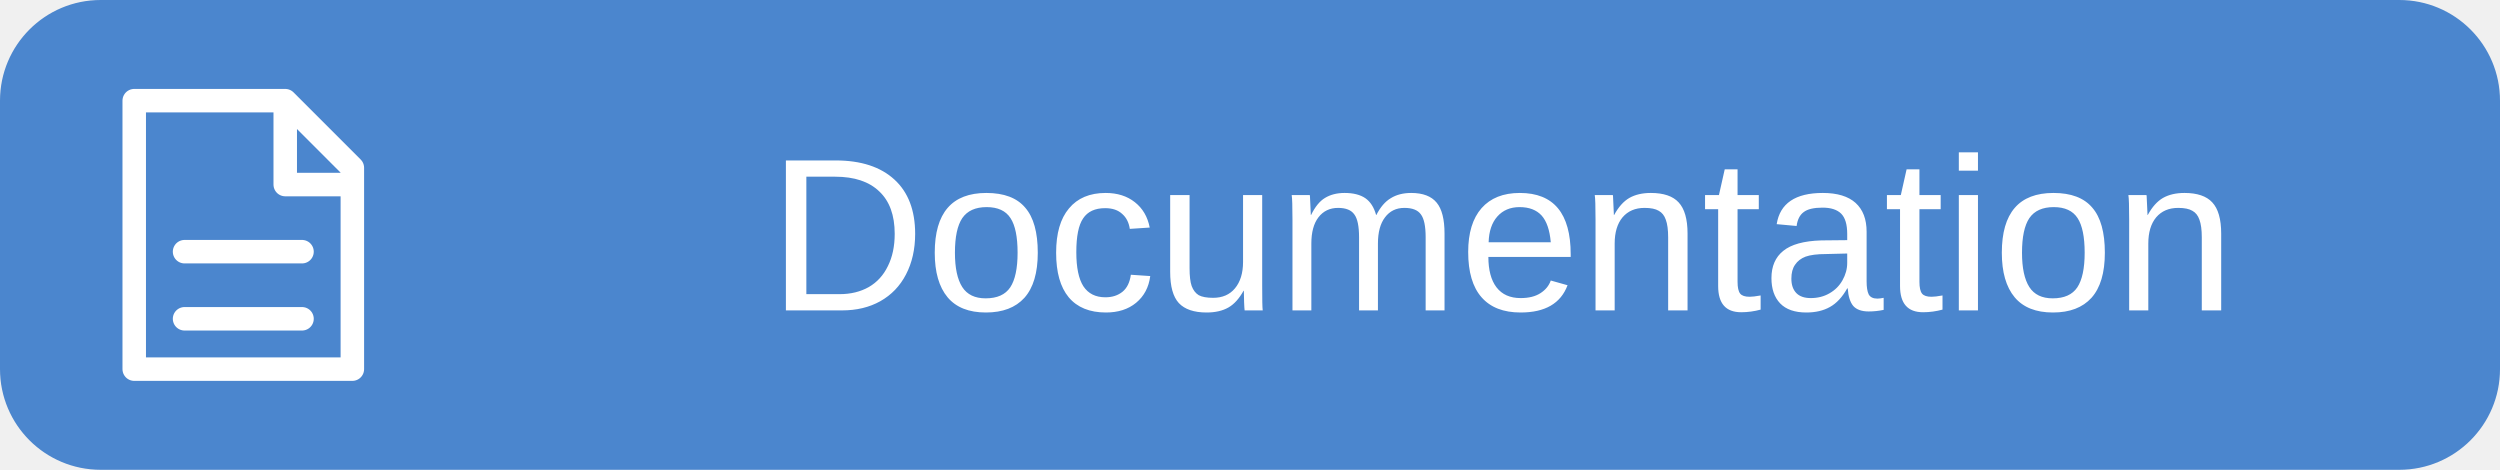
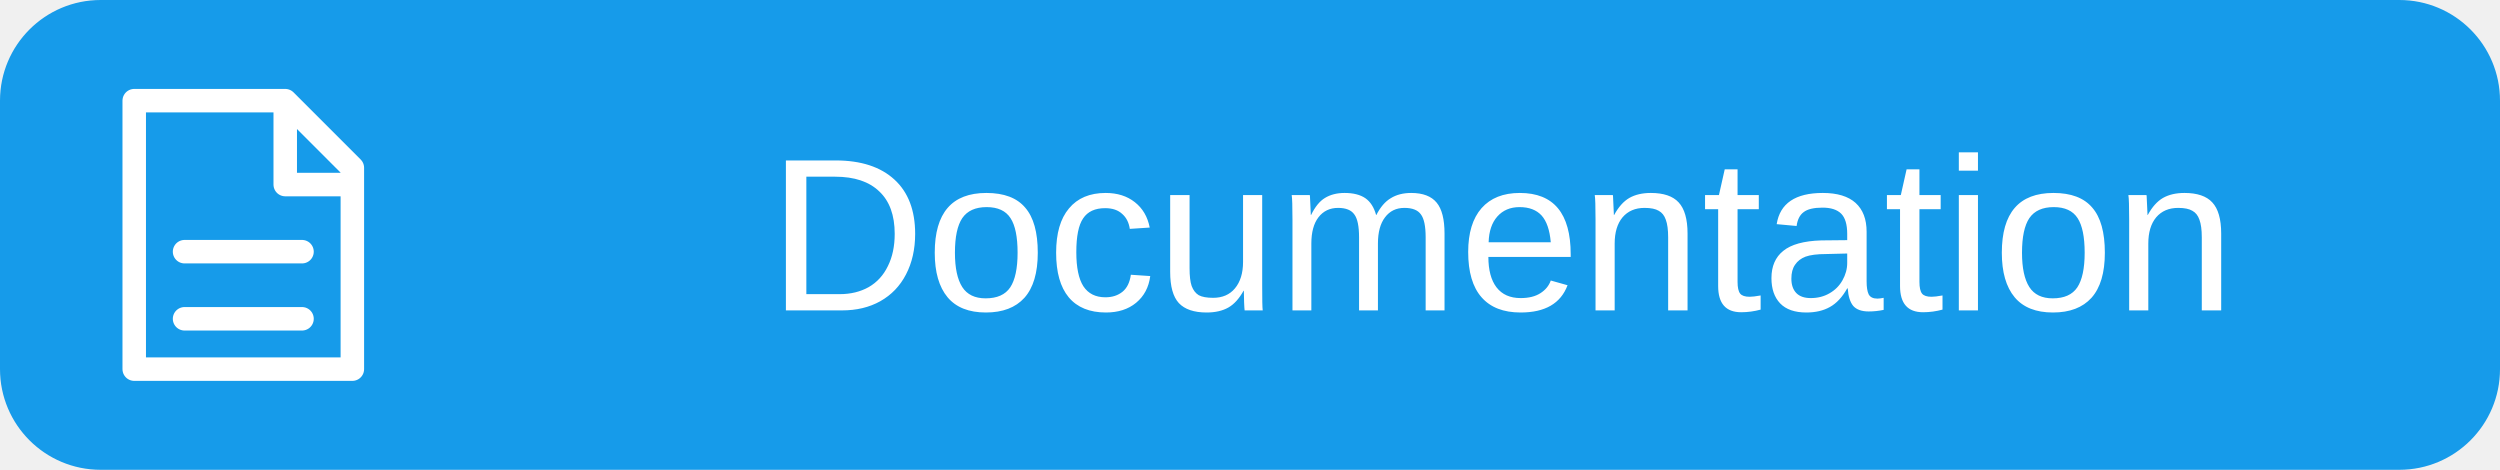
<svg xmlns="http://www.w3.org/2000/svg" width="149" height="28" role="img" aria-label="Documentation">
-   <rect x="0.5" y="0.5" width="148" height="27" rx="5.5" fill="#4b86ce" stroke="#4b86ce" />
+   <rect x="0.5" y="0.5" width="148" height="27" rx="5.5" fill="#169bea" stroke="#169bea" />
  <g fill="none" stroke="#ffffff" stroke-width="1.4" stroke-linecap="round" stroke-linejoin="round">
    <path d="M8 6h9l4 4v12H8zM17 6v5h4M11 15h7m-7 4h7" />
  </g>
  <text x="89.5" y="18.5" text-anchor="middle" font-family="Arial,Helvetica,Noto Sans,sans-serif" font-size="13" fill="#ffffff">Documentation</text>
</svg>
